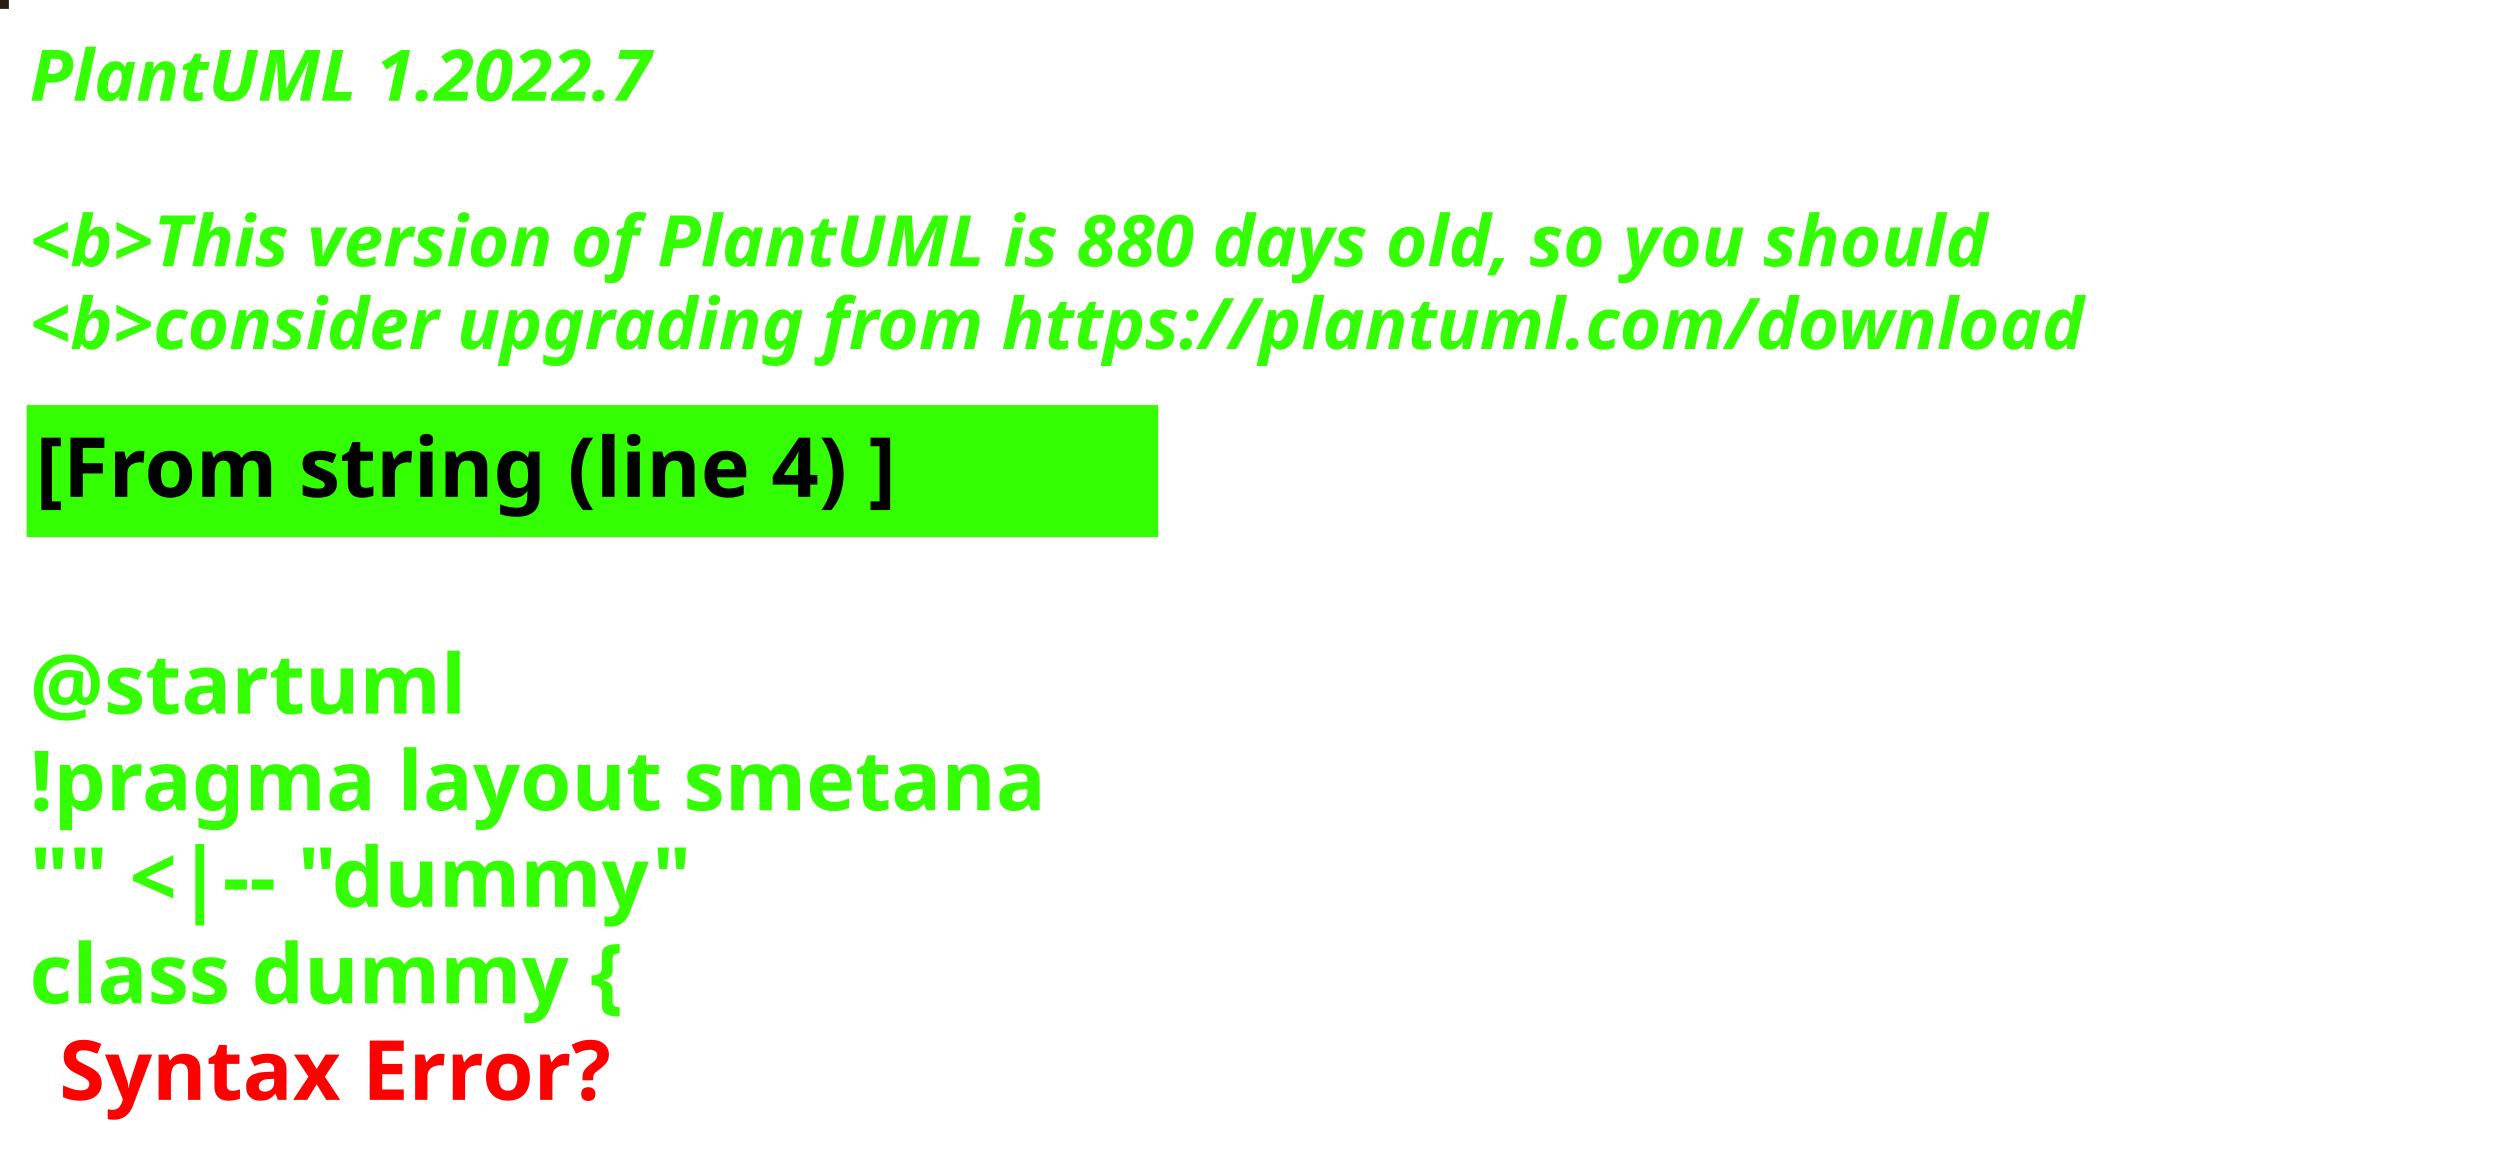
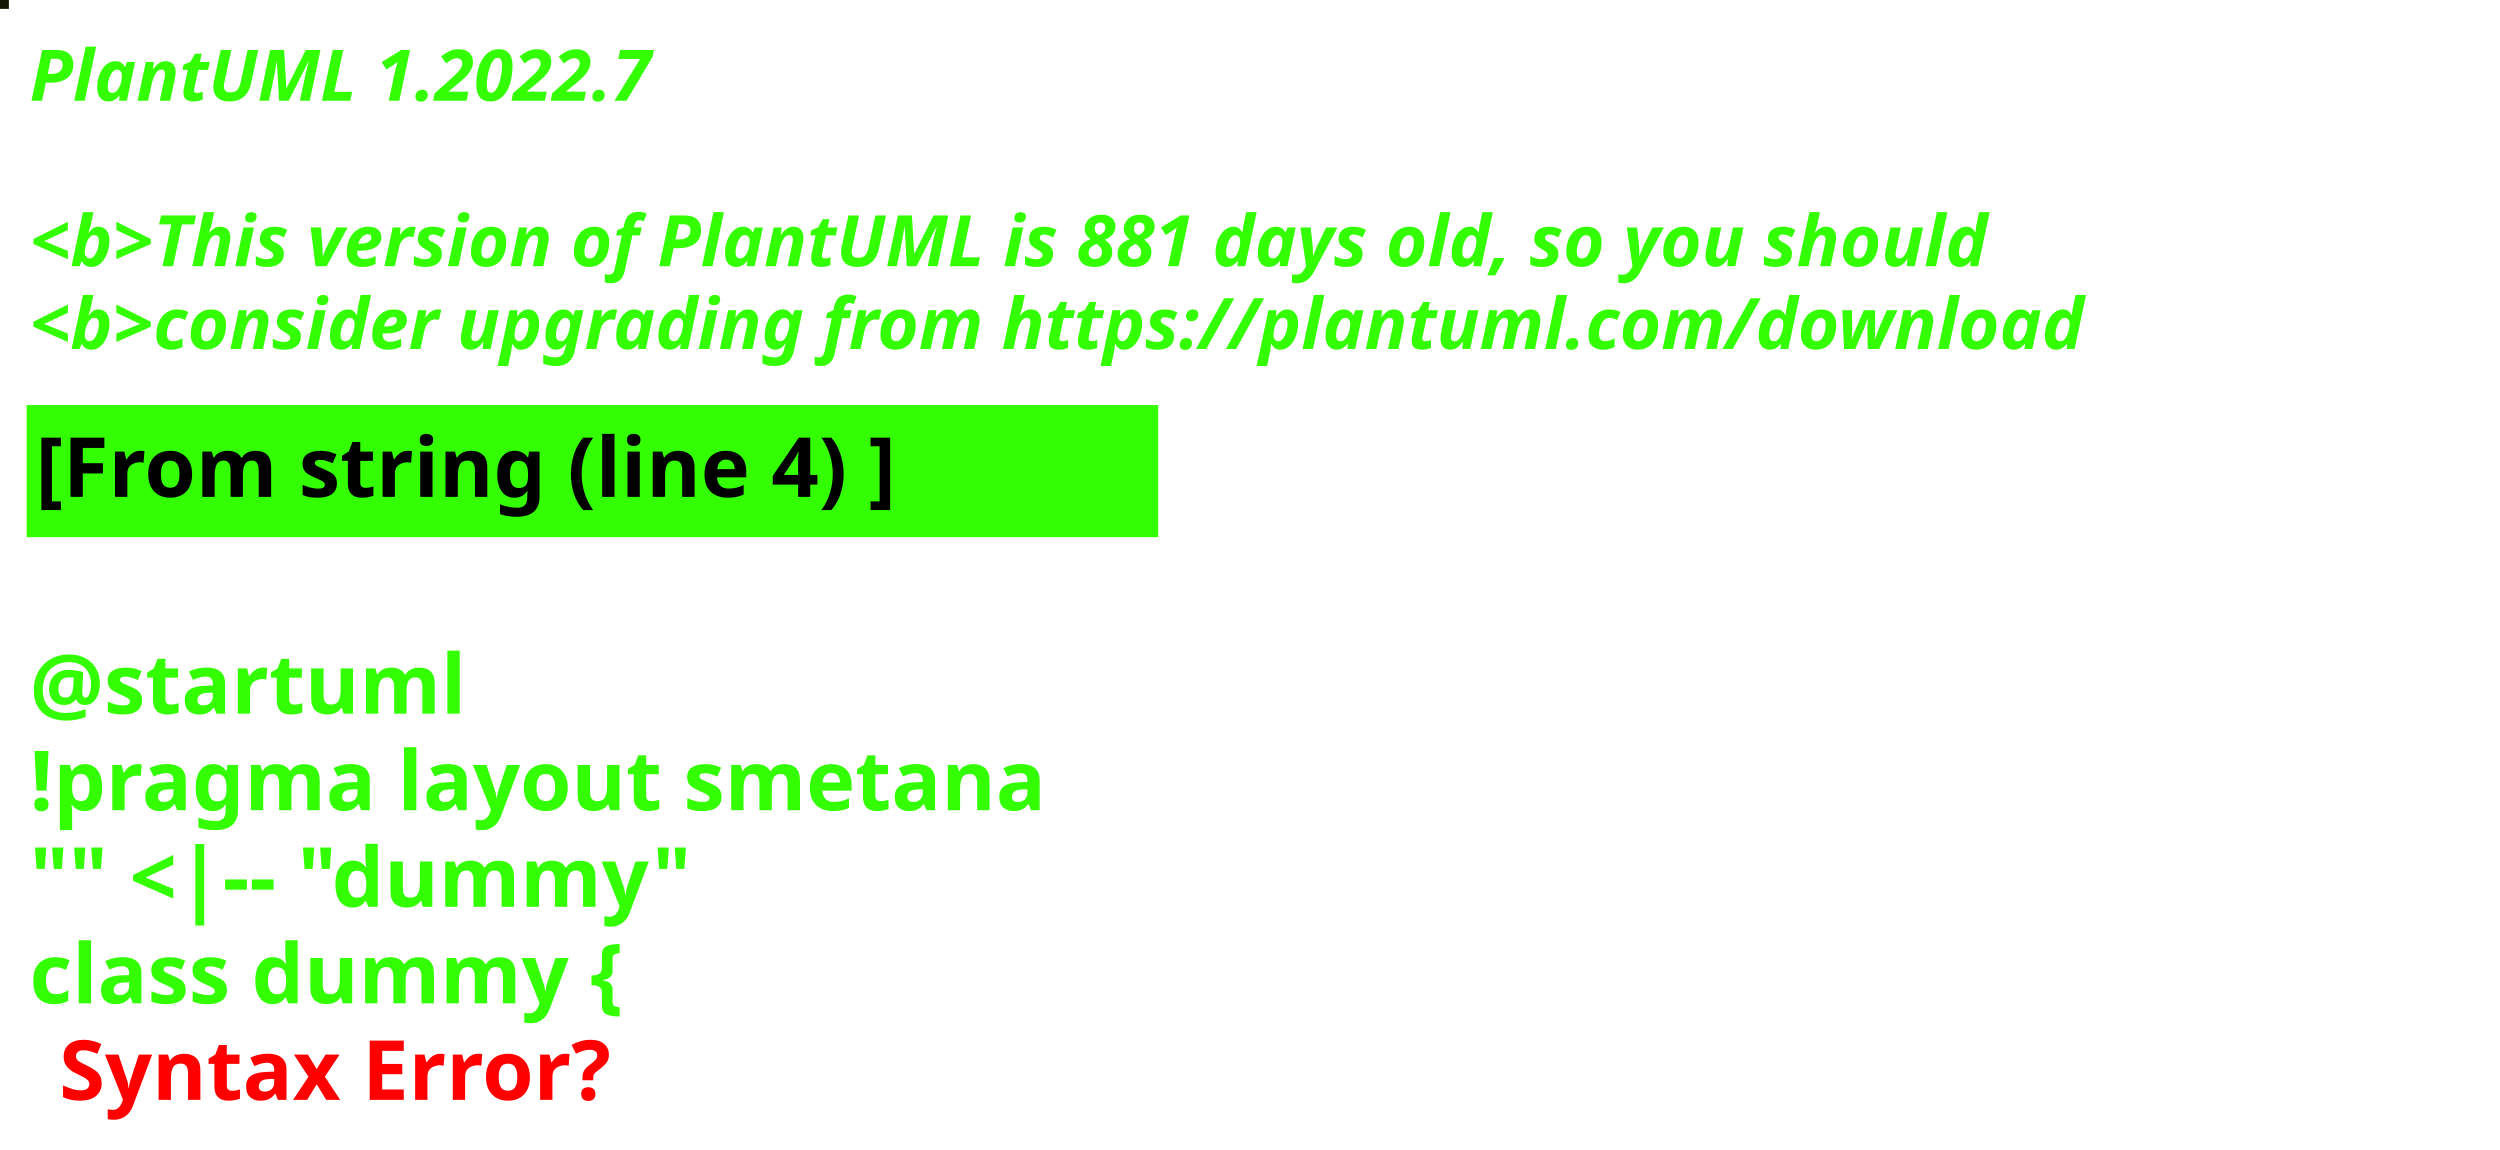
<svg xmlns="http://www.w3.org/2000/svg" contentStyleType="text/css" height="194px" preserveAspectRatio="none" style="width:422px;height:194px;background:#000000;" version="1.1" viewBox="0 0 422 194" width="422px" zoomAndPan="magnify">
  <defs />
  <g>
-     <rect fill="#26210E" height="1" style="stroke:#26210E;stroke-width:1.0;" width="1" x="0" y="0" />
+     <rect fill="#151902" height="1" style="stroke:#151902;stroke-width:1.0;" width="1" x="0" y="0" />
    <text fill="#33FF02" font-family="sans-serif" font-size="12" font-style="italic" font-weight="bold" lengthAdjust="spacing" textLength="127" x="5" y="17">PlantUML 1.2022.7</text>
    <text fill="#33FF02" font-family="sans-serif" font-size="12" font-style="italic" font-weight="bold" lengthAdjust="spacing" textLength="4" x="5" y="30.969"> </text>
-     <text fill="#33FF02" font-family="sans-serif" font-size="12" font-style="italic" font-weight="bold" lengthAdjust="spacing" textLength="399" x="5" y="44.938">&lt;b&gt;This version of PlantUML is 880 days old, so you should</text>
+     <text fill="#33FF02" font-family="sans-serif" font-size="12" font-style="italic" font-weight="bold" lengthAdjust="spacing" textLength="399" x="5" y="44.938">&lt;b&gt;This version of PlantUML is 881 days old, so you should</text>
    <text fill="#33FF02" font-family="sans-serif" font-size="12" font-style="italic" font-weight="bold" lengthAdjust="spacing" textLength="408" x="5" y="58.906">&lt;b&gt;consider upgrading from https://plantuml.com/download</text>
    <rect fill="#33FF02" height="21.297" style="stroke:#33FF02;stroke-width:1.0;" width="190" x="5" y="68.875" />
    <text fill="#000000" font-family="sans-serif" font-size="14" font-weight="bold" lengthAdjust="spacing" textLength="168" x="6" y="83.875">[From string (line 4) ]</text>
    <text fill="#33FF02" font-family="sans-serif" font-size="14" font-weight="bold" lengthAdjust="spacing" textLength="5" x="5" y="104.172"> </text>
    <text fill="#33FF02" font-family="sans-serif" font-size="14" font-weight="bold" lengthAdjust="spacing" textLength="79" x="5" y="120.469">@startuml</text>
    <text fill="#33FF02" font-family="sans-serif" font-size="14" font-weight="bold" lengthAdjust="spacing" textLength="190" x="5" y="136.766">!pragma layout smetana</text>
    <text fill="#33FF02" font-family="sans-serif" font-size="14" font-weight="bold" lengthAdjust="spacing" textLength="124" x="5" y="153.062">"" &lt;|-- "dummy"</text>
    <text fill="#33FF02" font-family="sans-serif" font-size="14" font-weight="bold" lengthAdjust="spacing" text-decoration="wavy underline" textLength="117" x="5" y="169.359">class dummy {</text>
    <text fill="#FF0000" font-family="sans-serif" font-size="14" font-weight="bold" lengthAdjust="spacing" textLength="106" x="10" y="185.656">Syntax Error?</text>
  </g>
</svg>
